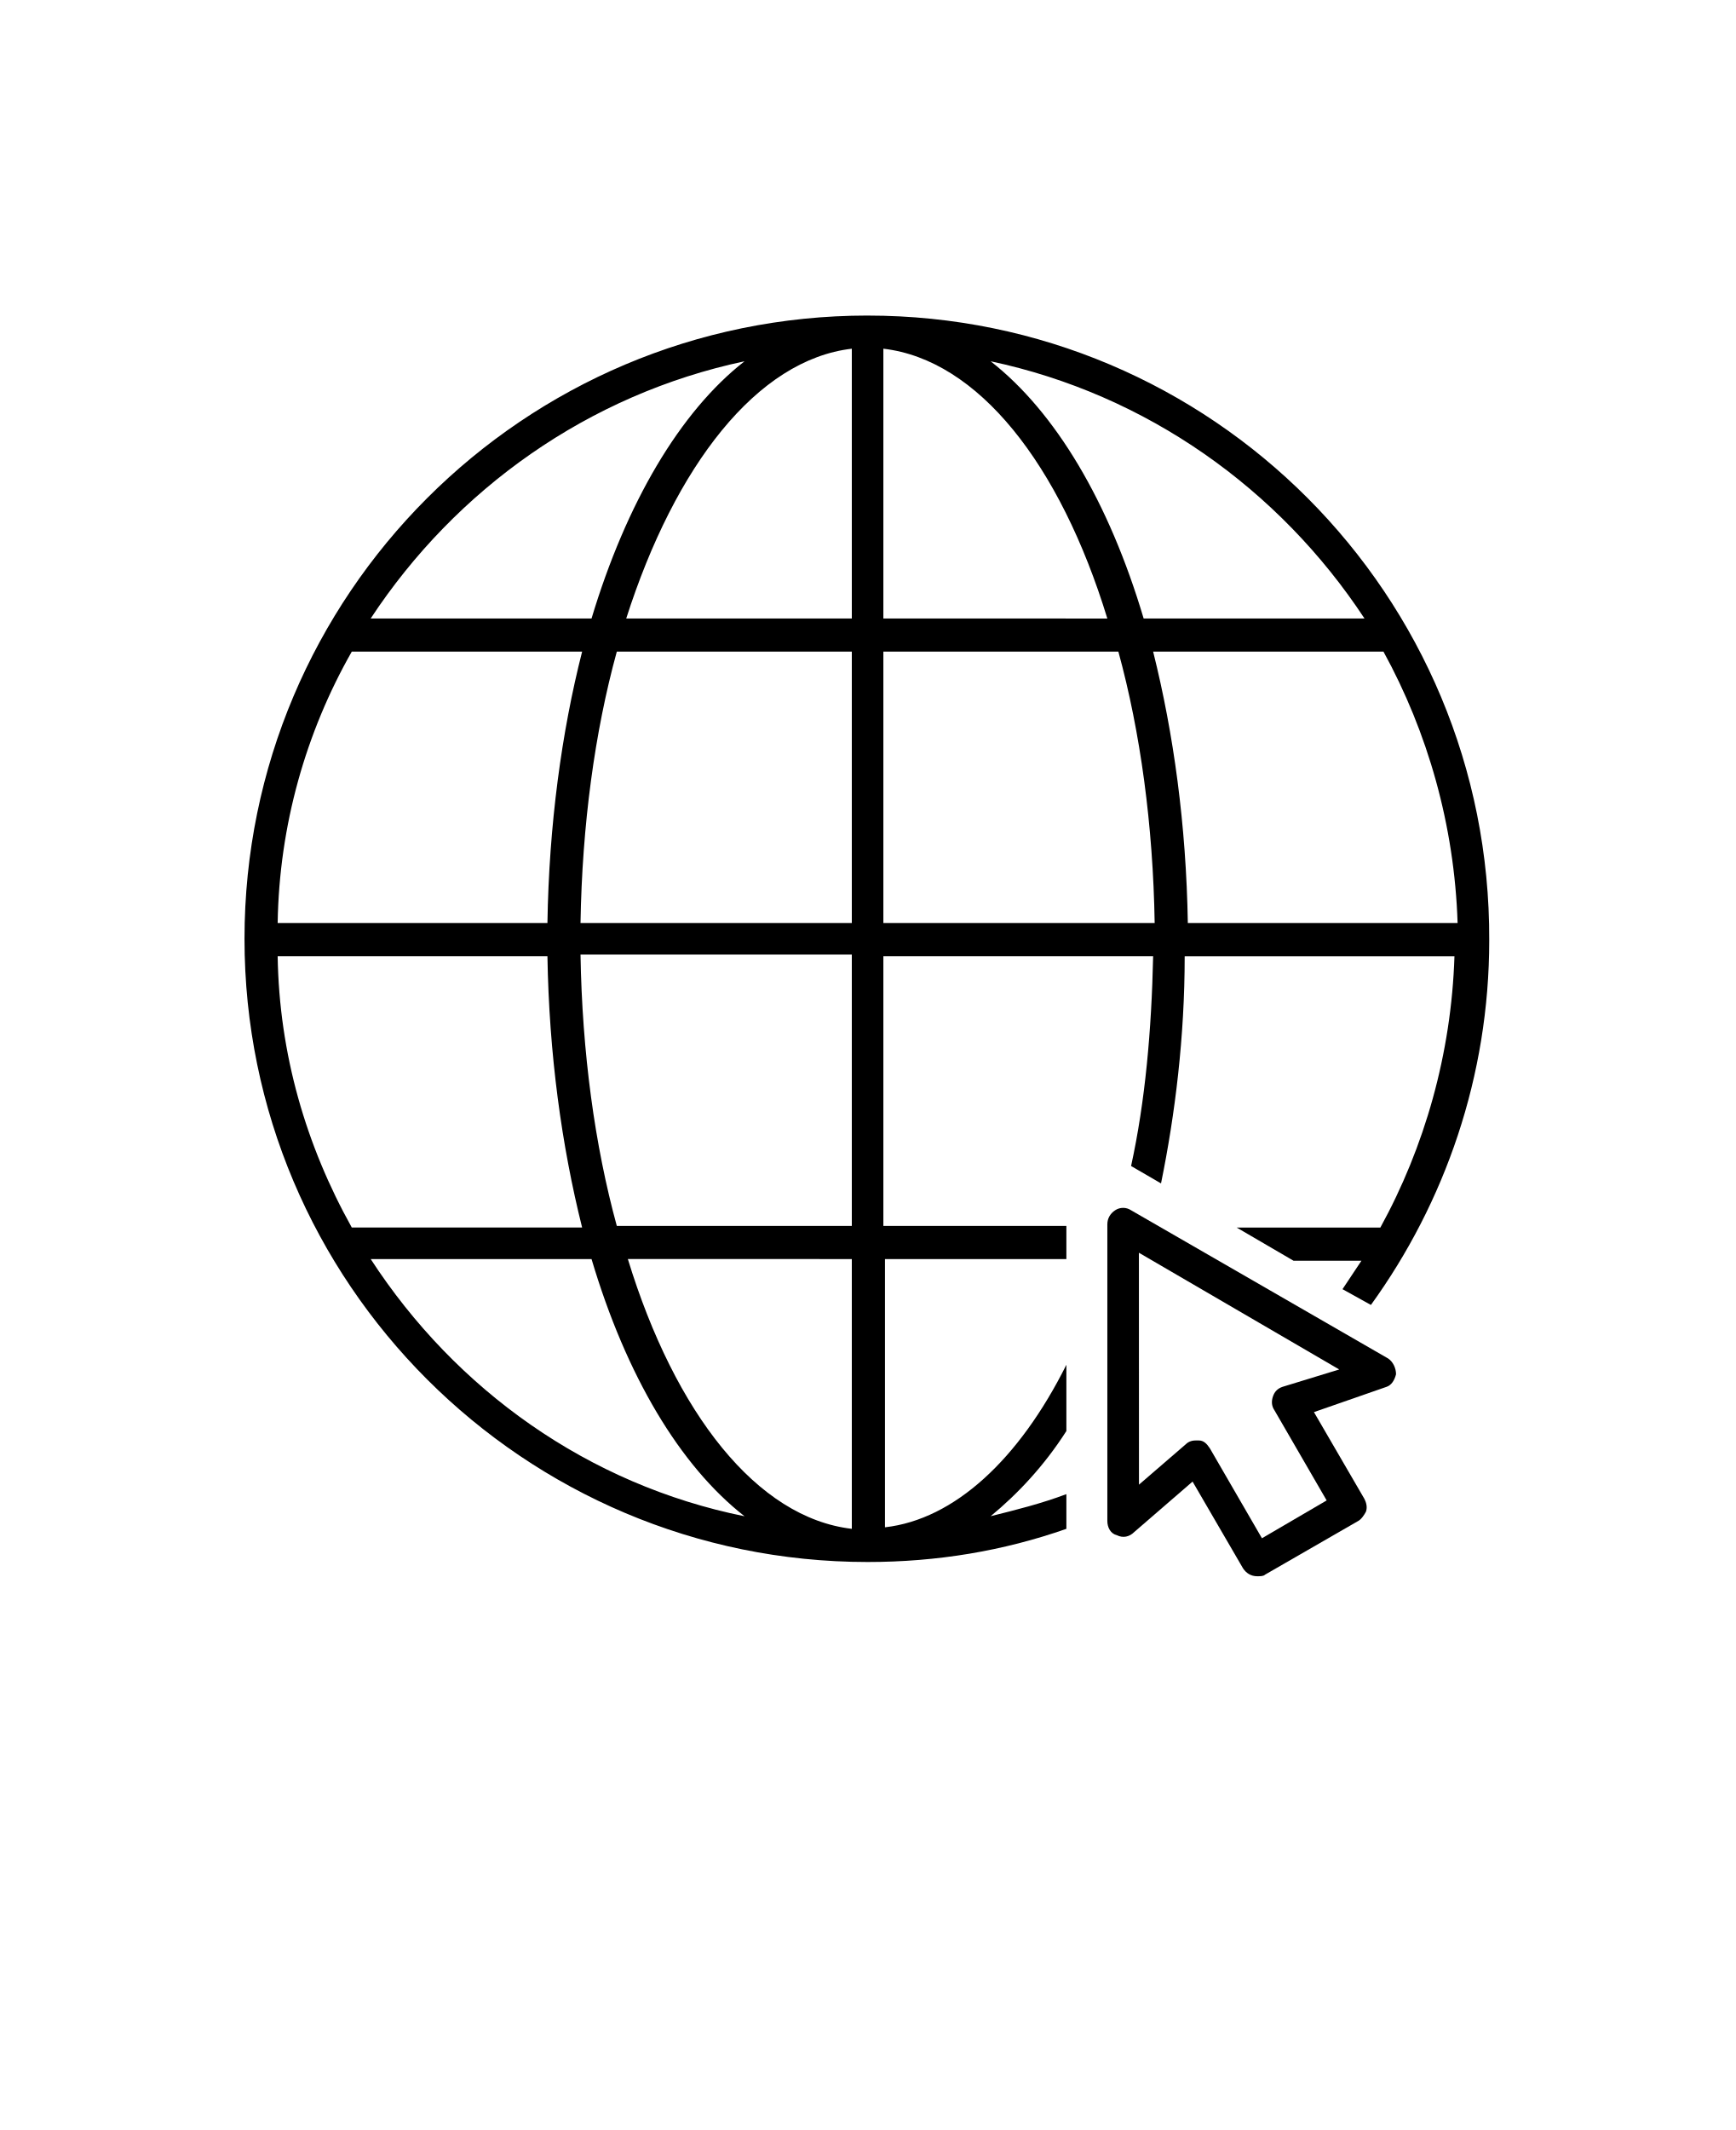
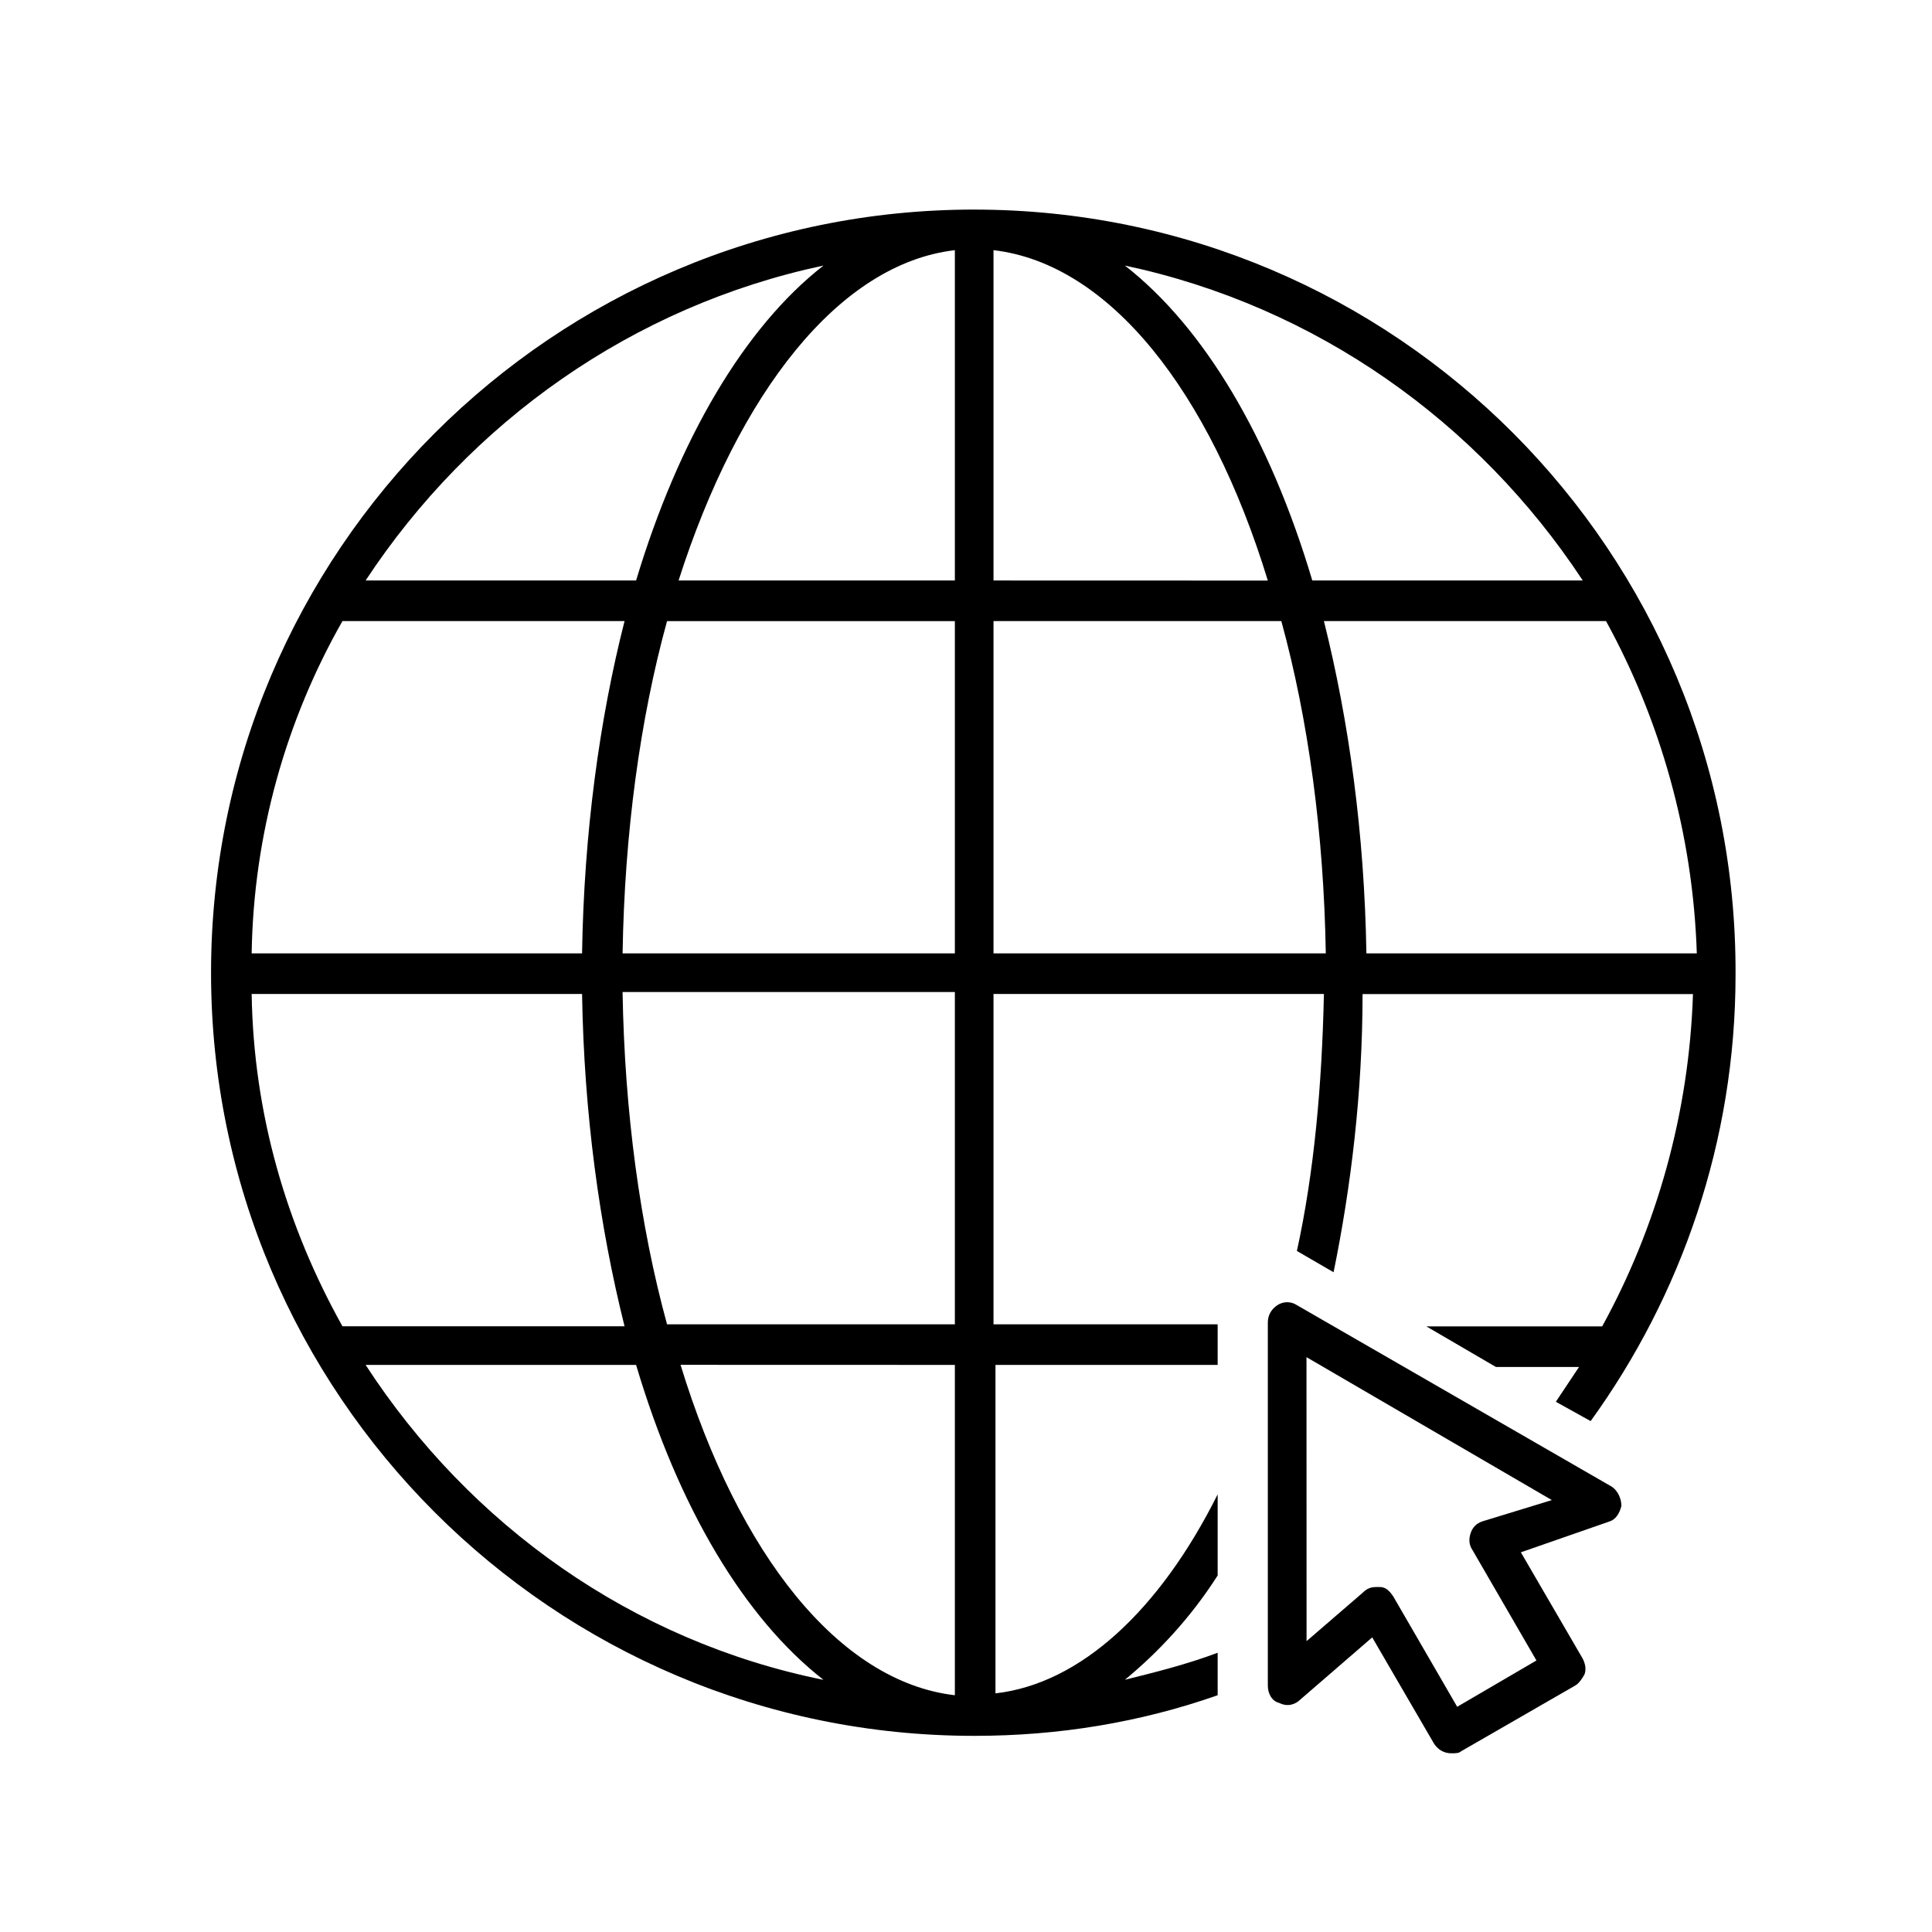
- <svg xmlns="http://www.w3.org/2000/svg" version="1.1" viewBox="-5.0 -10.0 110.0 135.0">
-   <g>
-     <path d="m50 10c-21.801 0-39.5 17.699-39.5 39.5s17.699 39.5 39.5 39.5c4.398 0 8.602-0.699 12.602-2.102v-2.199c-1.602 0.602-3.199 1-4.801 1.398 1.699-1.398 3.398-3.199 4.801-5.398v-4.199c-3 6-7.102 9.801-11.5 10.301v-17h11.5v-2.102h-11.602v-17.098h17.102c-0.102 4.699-0.5 9.199-1.398 13.301l1.898 1.102c0.898-4.398 1.5-9.301 1.5-14.398h17.102c-0.199 6.199-1.898 12.102-4.699 17.199h-9.102l3.602 2.102h4.301c-0.398 0.602-0.801 1.199-1.199 1.801l1.801 1c4.699-6.5 7.5-14.5 7.5-23.102 0.094-21.906-17.605-39.605-39.406-39.605zm-7.801 2.898c-4.102 3.199-7.5 9-9.699 16.301h-14c5.398-8.199 13.801-14.199 23.699-16.301zm-24.898 18.402h14.602c-1.301 5.102-2.102 11-2.199 17.199h-17.102c0.098-6.199 1.797-12.102 4.699-17.199zm-4.699 19.301h17.102c0.102 6.199 0.898 12 2.199 17.199h-14.602c-2.902-5.199-4.602-11-4.699-17.199zm5.898 19.199h14c2.199 7.398 5.602 13.102 9.699 16.301-9.898-2-18.301-8-23.699-16.301zm30.5 17.098c-6-0.699-11.199-7.301-14.199-17.102l14.199 0.004zm0-19.199h-14.898c-1.398-5.102-2.199-11-2.301-17.199h17.199zm0-19.199h-17.199c0.102-6.199 0.898-12.102 2.301-17.199h14.898zm0-19.301h-14.301c3.102-9.699 8.301-16.398 14.301-17.098zm32.5 0h-14c-2.199-7.398-5.602-13.102-9.699-16.301 9.898 2.102 18.301 8.102 23.699 16.301zm-30.5-17.098c6 0.699 11.199 7.301 14.199 17.102l-14.199-0.004zm0 36.398v-17.199h14.898c1.398 5.102 2.199 11 2.301 17.199zm19.301 0c-0.102-6.199-0.898-12-2.199-17.199h14.602c2.801 5.102 4.5 11 4.699 17.199z" />
-     <path d="m83.5 77.102c0-0.398-0.199-0.801-0.5-1l-16.301-9.398c-0.301-0.199-0.699-0.199-1 0s-0.5 0.5-0.5 0.898v18.801c0 0.398 0.199 0.801 0.602 0.898 0.398 0.199 0.801 0.102 1.102-0.199l3.699-3.199 3.199 5.5c0.199 0.301 0.5 0.5 0.898 0.5 0.199 0 0.398 0 0.5-0.102l5.898-3.398c0.199-0.102 0.398-0.398 0.5-0.602 0.102-0.301 0-0.602-0.102-0.801l-3.199-5.5 4.602-1.602c0.301-0.098 0.5-0.398 0.602-0.797zm-7.199 0.797c-0.301 0.102-0.5 0.301-0.602 0.602-0.102 0.301-0.102 0.602 0.102 0.898l3.301 5.699-4.102 2.398-3.301-5.699c-0.199-0.301-0.398-0.5-0.699-0.5h-0.199c-0.301 0-0.5 0.102-0.699 0.301l-2.898 2.5-0.004-14.699 12.699 7.398z" />
+ <svg xmlns="http://www.w3.org/2000/svg" version="1.1" viewBox="-5 -10 100 100" id="svg2" width="100" height="100">
+   <defs id="defs2" />
+   <g id="g2" transform="translate(-4.576271,-9.152542)">
+     <path d="M 50,10 C 28.199,10 10.5,27.699 10.5,49.5 10.5,71.301 28.199,89 50,89 c 4.398,0 8.602,-0.699 12.602,-2.102 v -2.199 c -1.602,0.602 -3.199,1 -4.801,1.398 1.699,-1.398 3.398,-3.199 4.801,-5.398 V 76.5 c -3,6 -7.102,9.801 -11.5,10.301 v -17 h 11.5 V 67.699 H 51 v -17.098 h 17.102 c -0.102,4.699 -0.5,9.199 -1.398,13.301 l 1.898,1.102 c 0.898,-4.398 1.5,-9.301 1.5,-14.398 h 17.102 c -0.199,6.199 -1.898,12.102 -4.699,17.199 h -9.102 l 3.602,2.102 h 4.301 c -0.398,0.602 -0.801,1.199 -1.199,1.801 l 1.801,1 c 4.699,-6.5 7.5,-14.5 7.5,-23.102 0.094,-21.906 -17.605,-39.605 -39.406,-39.605 z m -7.801,2.898 c -4.102,3.199 -7.5,9 -9.699,16.301 h -14 c 5.398,-8.199 13.801,-14.199 23.699,-16.301 z m -24.898,18.402 h 14.602 c -1.301,5.102 -2.102,11 -2.199,17.199 H 12.602 c 0.098,-6.199 1.797,-12.102 4.699,-17.199 z m -4.699,19.301 h 17.102 c 0.102,6.199 0.898,12 2.199,17.199 h -14.602 c -2.902,-5.199 -4.602,-11 -4.699,-17.199 z m 5.898,19.199 h 14 c 2.199,7.398 5.602,13.102 9.699,16.301 -9.898,-2 -18.301,-8 -23.699,-16.301 z m 30.5,17.098 c -6,-0.699 -11.199,-7.301 -14.199,-17.102 l 14.199,0.004 z m 0,-19.199 h -14.898 c -1.398,-5.102 -2.199,-11 -2.301,-17.199 h 17.199 z m 0,-19.199 h -17.199 c 0.102,-6.199 0.898,-12.102 2.301,-17.199 h 14.898 z m 0,-19.301 h -14.301 c 3.102,-9.699 8.301,-16.398 14.301,-17.098 z m 32.5,0 h -14 C 65.301,21.801 61.899,16.097 57.801,12.898 67.7,15 76.102,21 81.5,29.199 Z m -30.5,-17.098 c 6,0.699 11.199,7.301 14.199,17.102 l -14.199,-0.004 z m 0,36.398 v -17.199 h 14.898 c 1.398,5.102 2.199,11 2.301,17.199 z m 19.301,0 c -0.102,-6.199 -0.898,-12 -2.199,-17.199 h 14.602 c 2.801,5.102 4.5,11 4.699,17.199 z" id="path1" />
+     <path d="m 83.5,77.102 c 0,-0.398 -0.199,-0.801 -0.5,-1 L 66.699,66.704 c -0.301,-0.199 -0.699,-0.199 -1,0 -0.301,0.199 -0.5,0.5 -0.5,0.898 v 18.801 c 0,0.398 0.199,0.801 0.602,0.898 0.398,0.199 0.801,0.102 1.102,-0.199 l 3.699,-3.199 3.199,5.5 c 0.199,0.301 0.5,0.5 0.898,0.5 0.199,0 0.398,0 0.5,-0.102 l 5.898,-3.398 c 0.199,-0.102 0.398,-0.398 0.5,-0.602 0.102,-0.301 0,-0.602 -0.102,-0.801 l -3.199,-5.5 4.602,-1.602 c 0.301,-0.098 0.5,-0.398 0.602,-0.797 z m -7.199,0.797 c -0.301,0.102 -0.5,0.301 -0.602,0.602 -0.102,0.301 -0.102,0.602 0.102,0.898 l 3.301,5.699 -4.102,2.398 -3.301,-5.699 c -0.199,-0.301 -0.398,-0.5 -0.699,-0.5 h -0.199 c -0.301,0 -0.5,0.102 -0.699,0.301 l -2.898,2.5 -0.004,-14.699 12.699,7.398 z" id="path2" />
  </g>
</svg>
